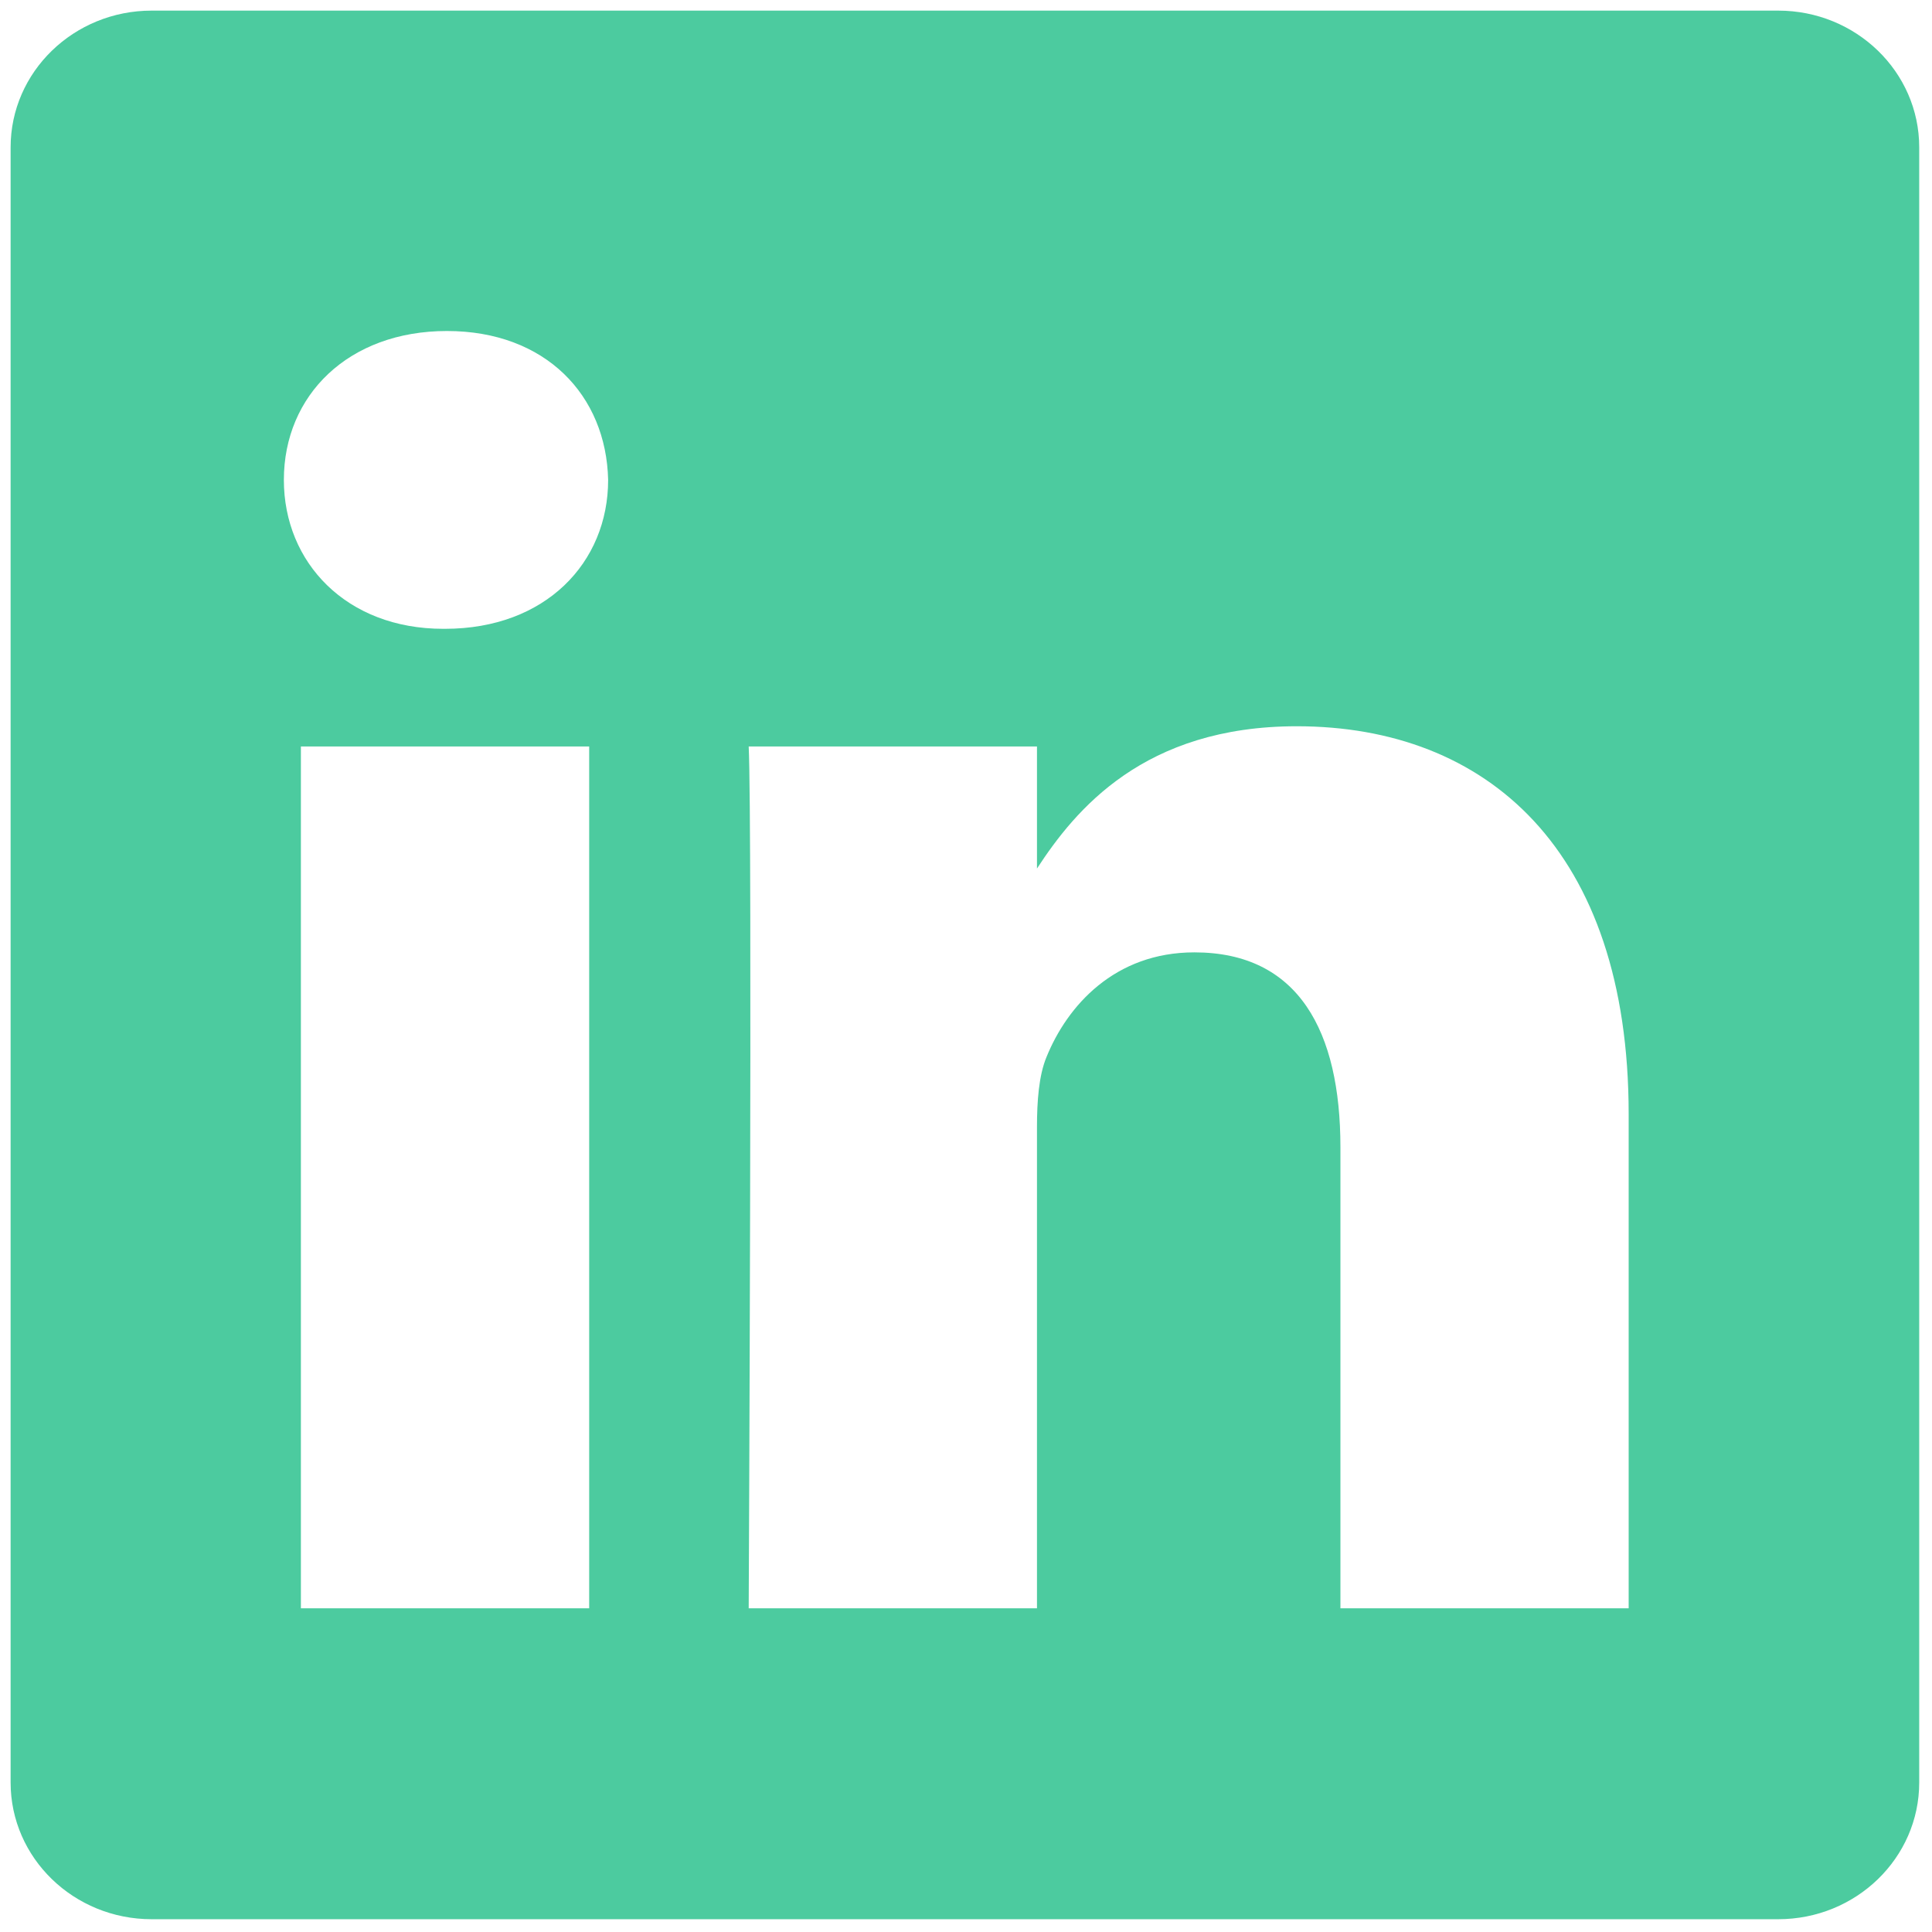
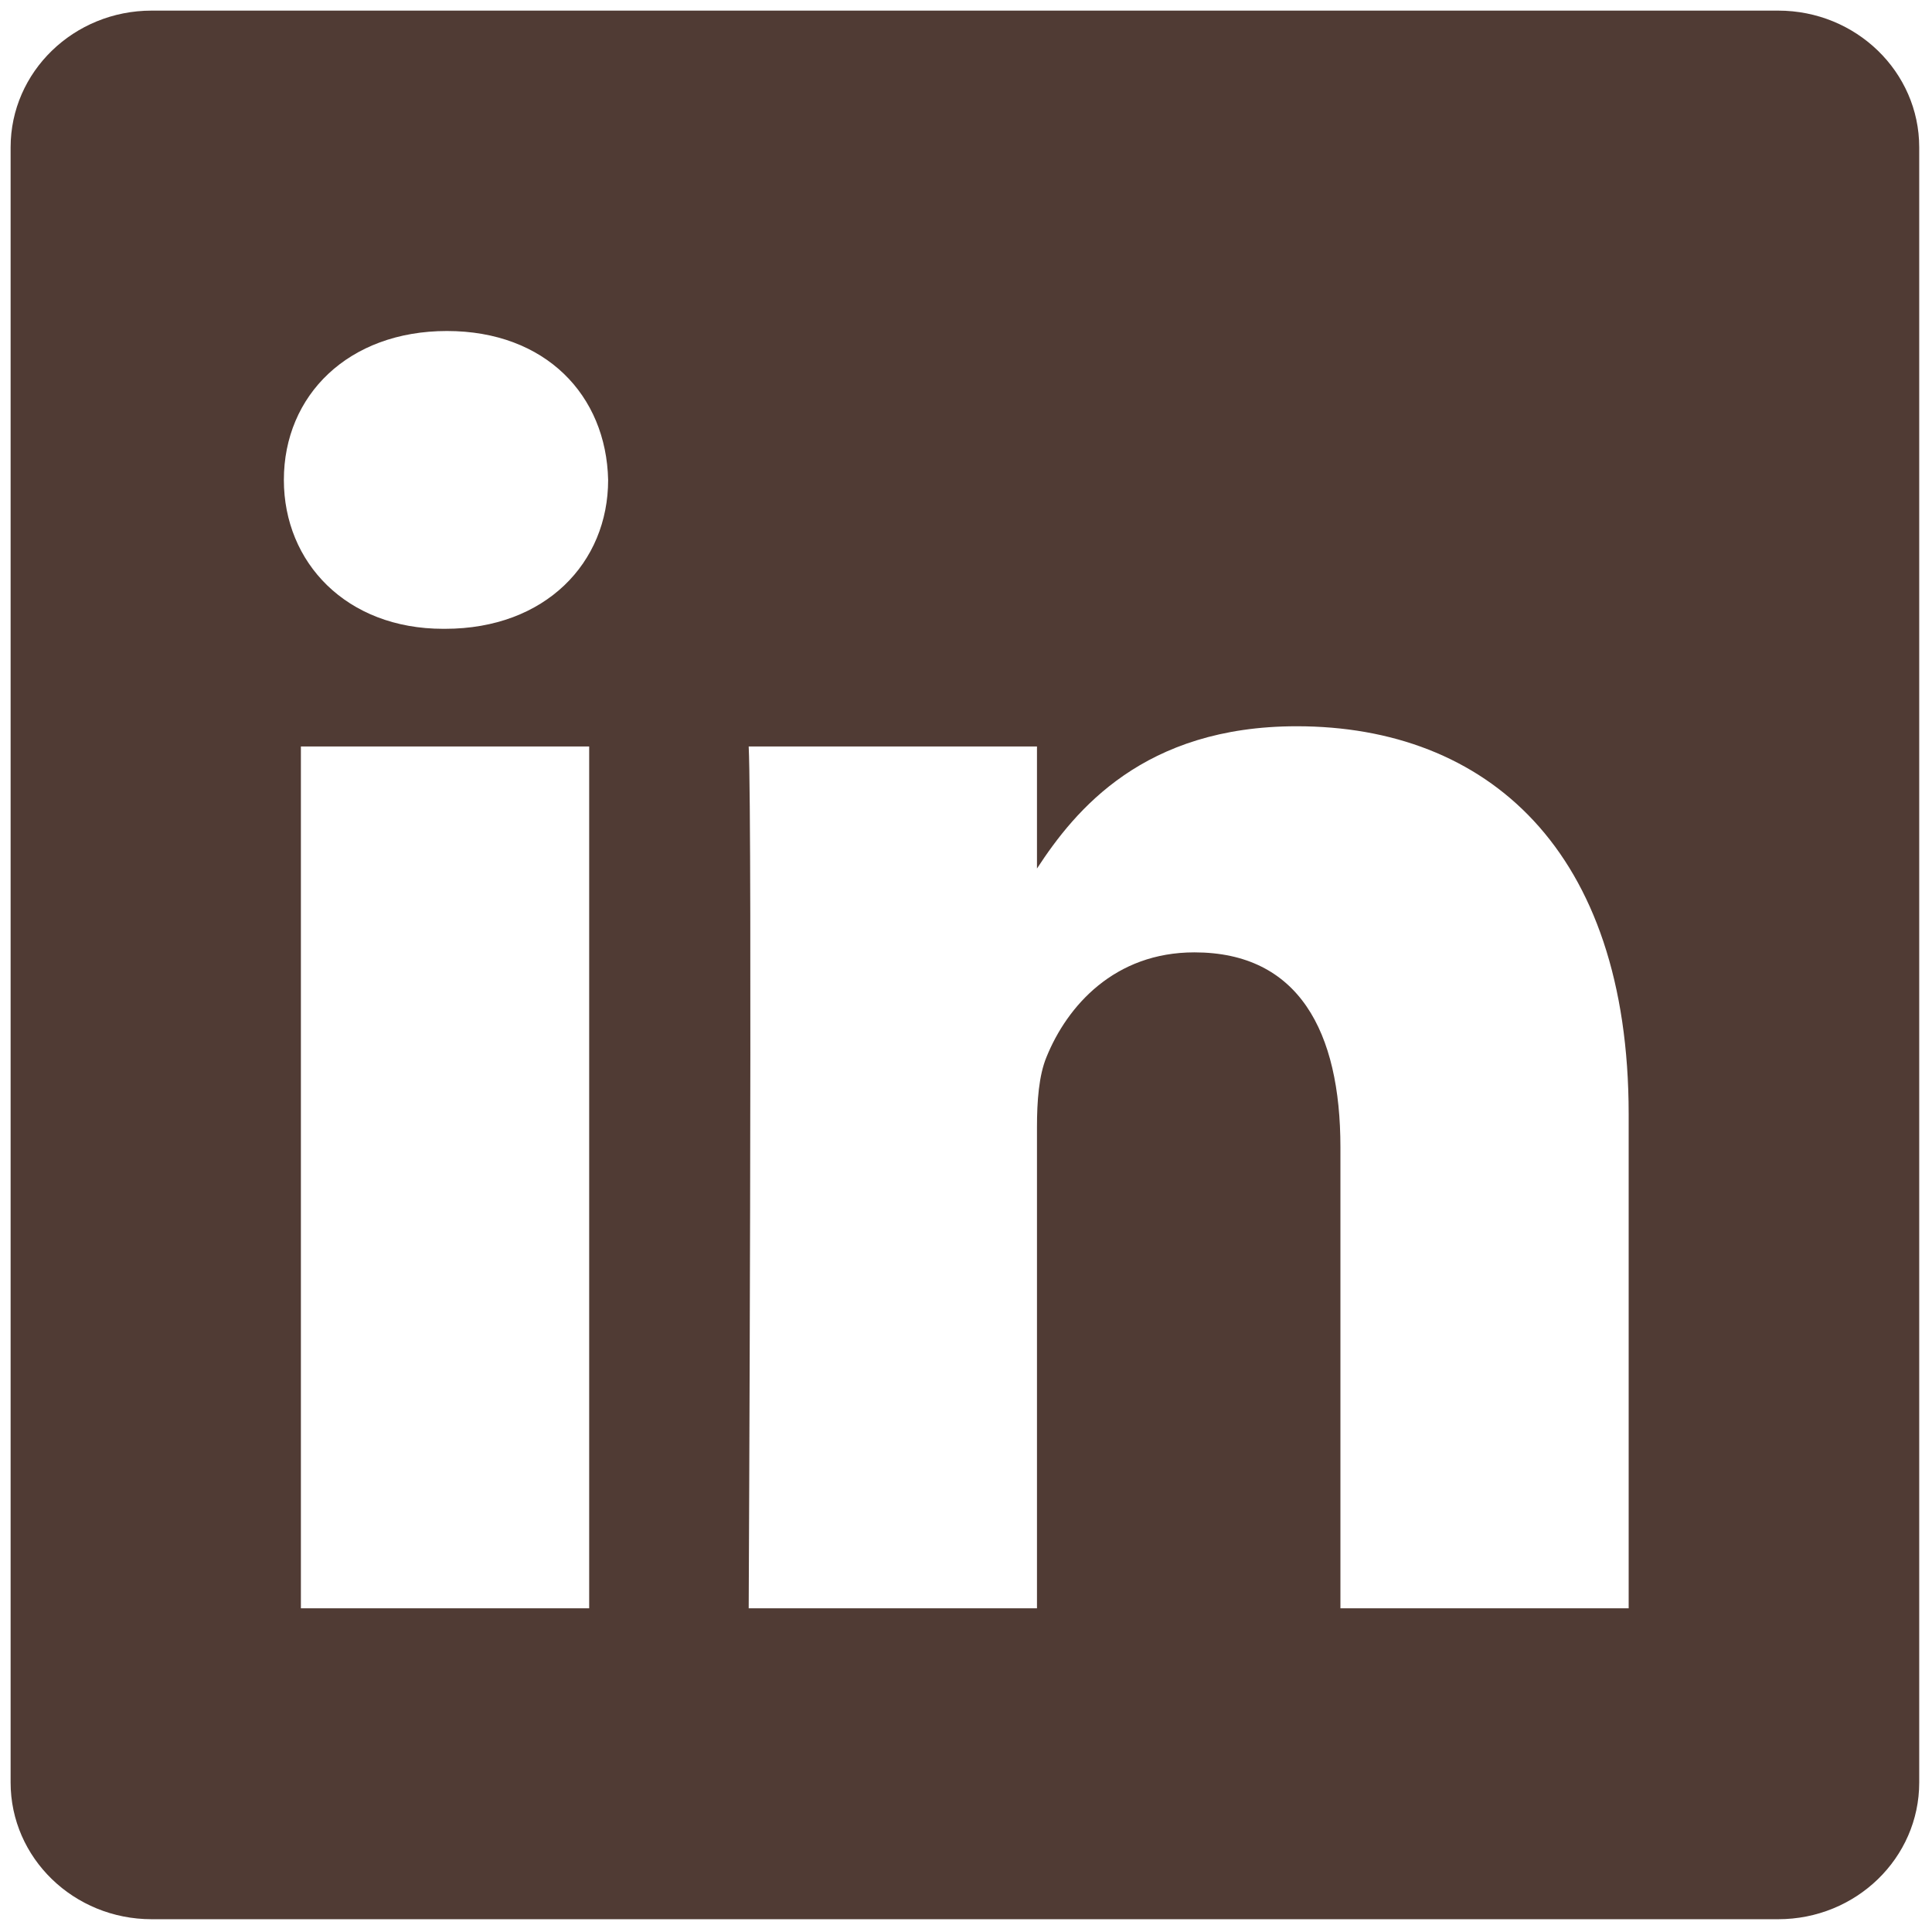
<svg xmlns="http://www.w3.org/2000/svg" version="1.1" width="256" height="256" viewBox="0 0 256 256" xml:space="preserve">
  <defs>
</defs>
  <g style="stroke: none; stroke-width: 0; stroke-dasharray: none; stroke-linecap: butt; stroke-linejoin: miter; stroke-miterlimit: 10; fill: none; fill-rule: nonzero; opacity: 1;" transform="translate(1.406593 1.406593) scale(2.81 2.81)">
-     <path d="M 83.349 0 H 6.651 C 2.978 0 0 2.887 0 6.447 v 77.106 C 0 87.114 2.978 90 6.651 90 h 76.698 C 87.022 90 90 87.114 90 83.553 V 6.447 C 90 2.887 87.022 0 83.349 0 z M 27.282 75.339 H 13.688 v -40.64 h 13.594 V 75.339 z M 20.485 29.151 h -0.088 c -4.562 0 -7.512 -3.121 -7.512 -7.021 c 0 -3.988 3.04 -7.022 7.69 -7.022 c 4.651 0 7.513 3.034 7.601 7.022 C 28.176 26.03 25.225 29.151 20.485 29.151 z M 76.299 75.339 H 62.707 V 53.598 c 0 -5.463 -1.968 -9.19 -6.887 -9.19 c -3.756 0 -5.992 2.513 -6.975 4.94 c -0.359 0.868 -0.447 2.081 -0.447 3.296 v 22.695 H 34.804 c 0 0 0.178 -36.826 0 -40.64 h 13.594 v 5.756 c 1.806 -2.769 5.036 -6.709 12.251 -6.709 c 8.944 0 15.65 5.808 15.65 18.291 V 75.339 z" style="stroke: none; stroke-width: 1; stroke-dasharray: none; stroke-linecap: butt; stroke-linejoin: miter; stroke-miterlimit: 10; fill: #4ccb9f; fill-rule: nonzero; opacity: 1;" transform=" matrix(1 0 0 1 0 0) " stroke-linecap="round" />
+     <path d="M 83.349 0 H 6.651 C 2.978 0 0 2.887 0 6.447 v 77.106 C 0 87.114 2.978 90 6.651 90 h 76.698 C 87.022 90 90 87.114 90 83.553 V 6.447 C 90 2.887 87.022 0 83.349 0 z M 27.282 75.339 H 13.688 v -40.64 h 13.594 V 75.339 z M 20.485 29.151 h -0.088 c -4.562 0 -7.512 -3.121 -7.512 -7.021 c 0 -3.988 3.04 -7.022 7.69 -7.022 c 4.651 0 7.513 3.034 7.601 7.022 C 28.176 26.03 25.225 29.151 20.485 29.151 z M 76.299 75.339 H 62.707 V 53.598 c 0 -5.463 -1.968 -9.19 -6.887 -9.19 c -3.756 0 -5.992 2.513 -6.975 4.94 c -0.359 0.868 -0.447 2.081 -0.447 3.296 v 22.695 H 34.804 c 0 0 0.178 -36.826 0 -40.64 h 13.594 v 5.756 c 1.806 -2.769 5.036 -6.709 12.251 -6.709 c 8.944 0 15.65 5.808 15.65 18.291 V 75.339 z" style="stroke: none; stroke-width: 1; stroke-dasharray: none; stroke-linecap: butt; stroke-linejoin: miter; stroke-miterlimit: 10; fill: #503b34; fill-rule: nonzero; opacity: 1;" transform=" matrix(1 0 0 1 0 0) " stroke-linecap="round" />
  </g>
</svg>
